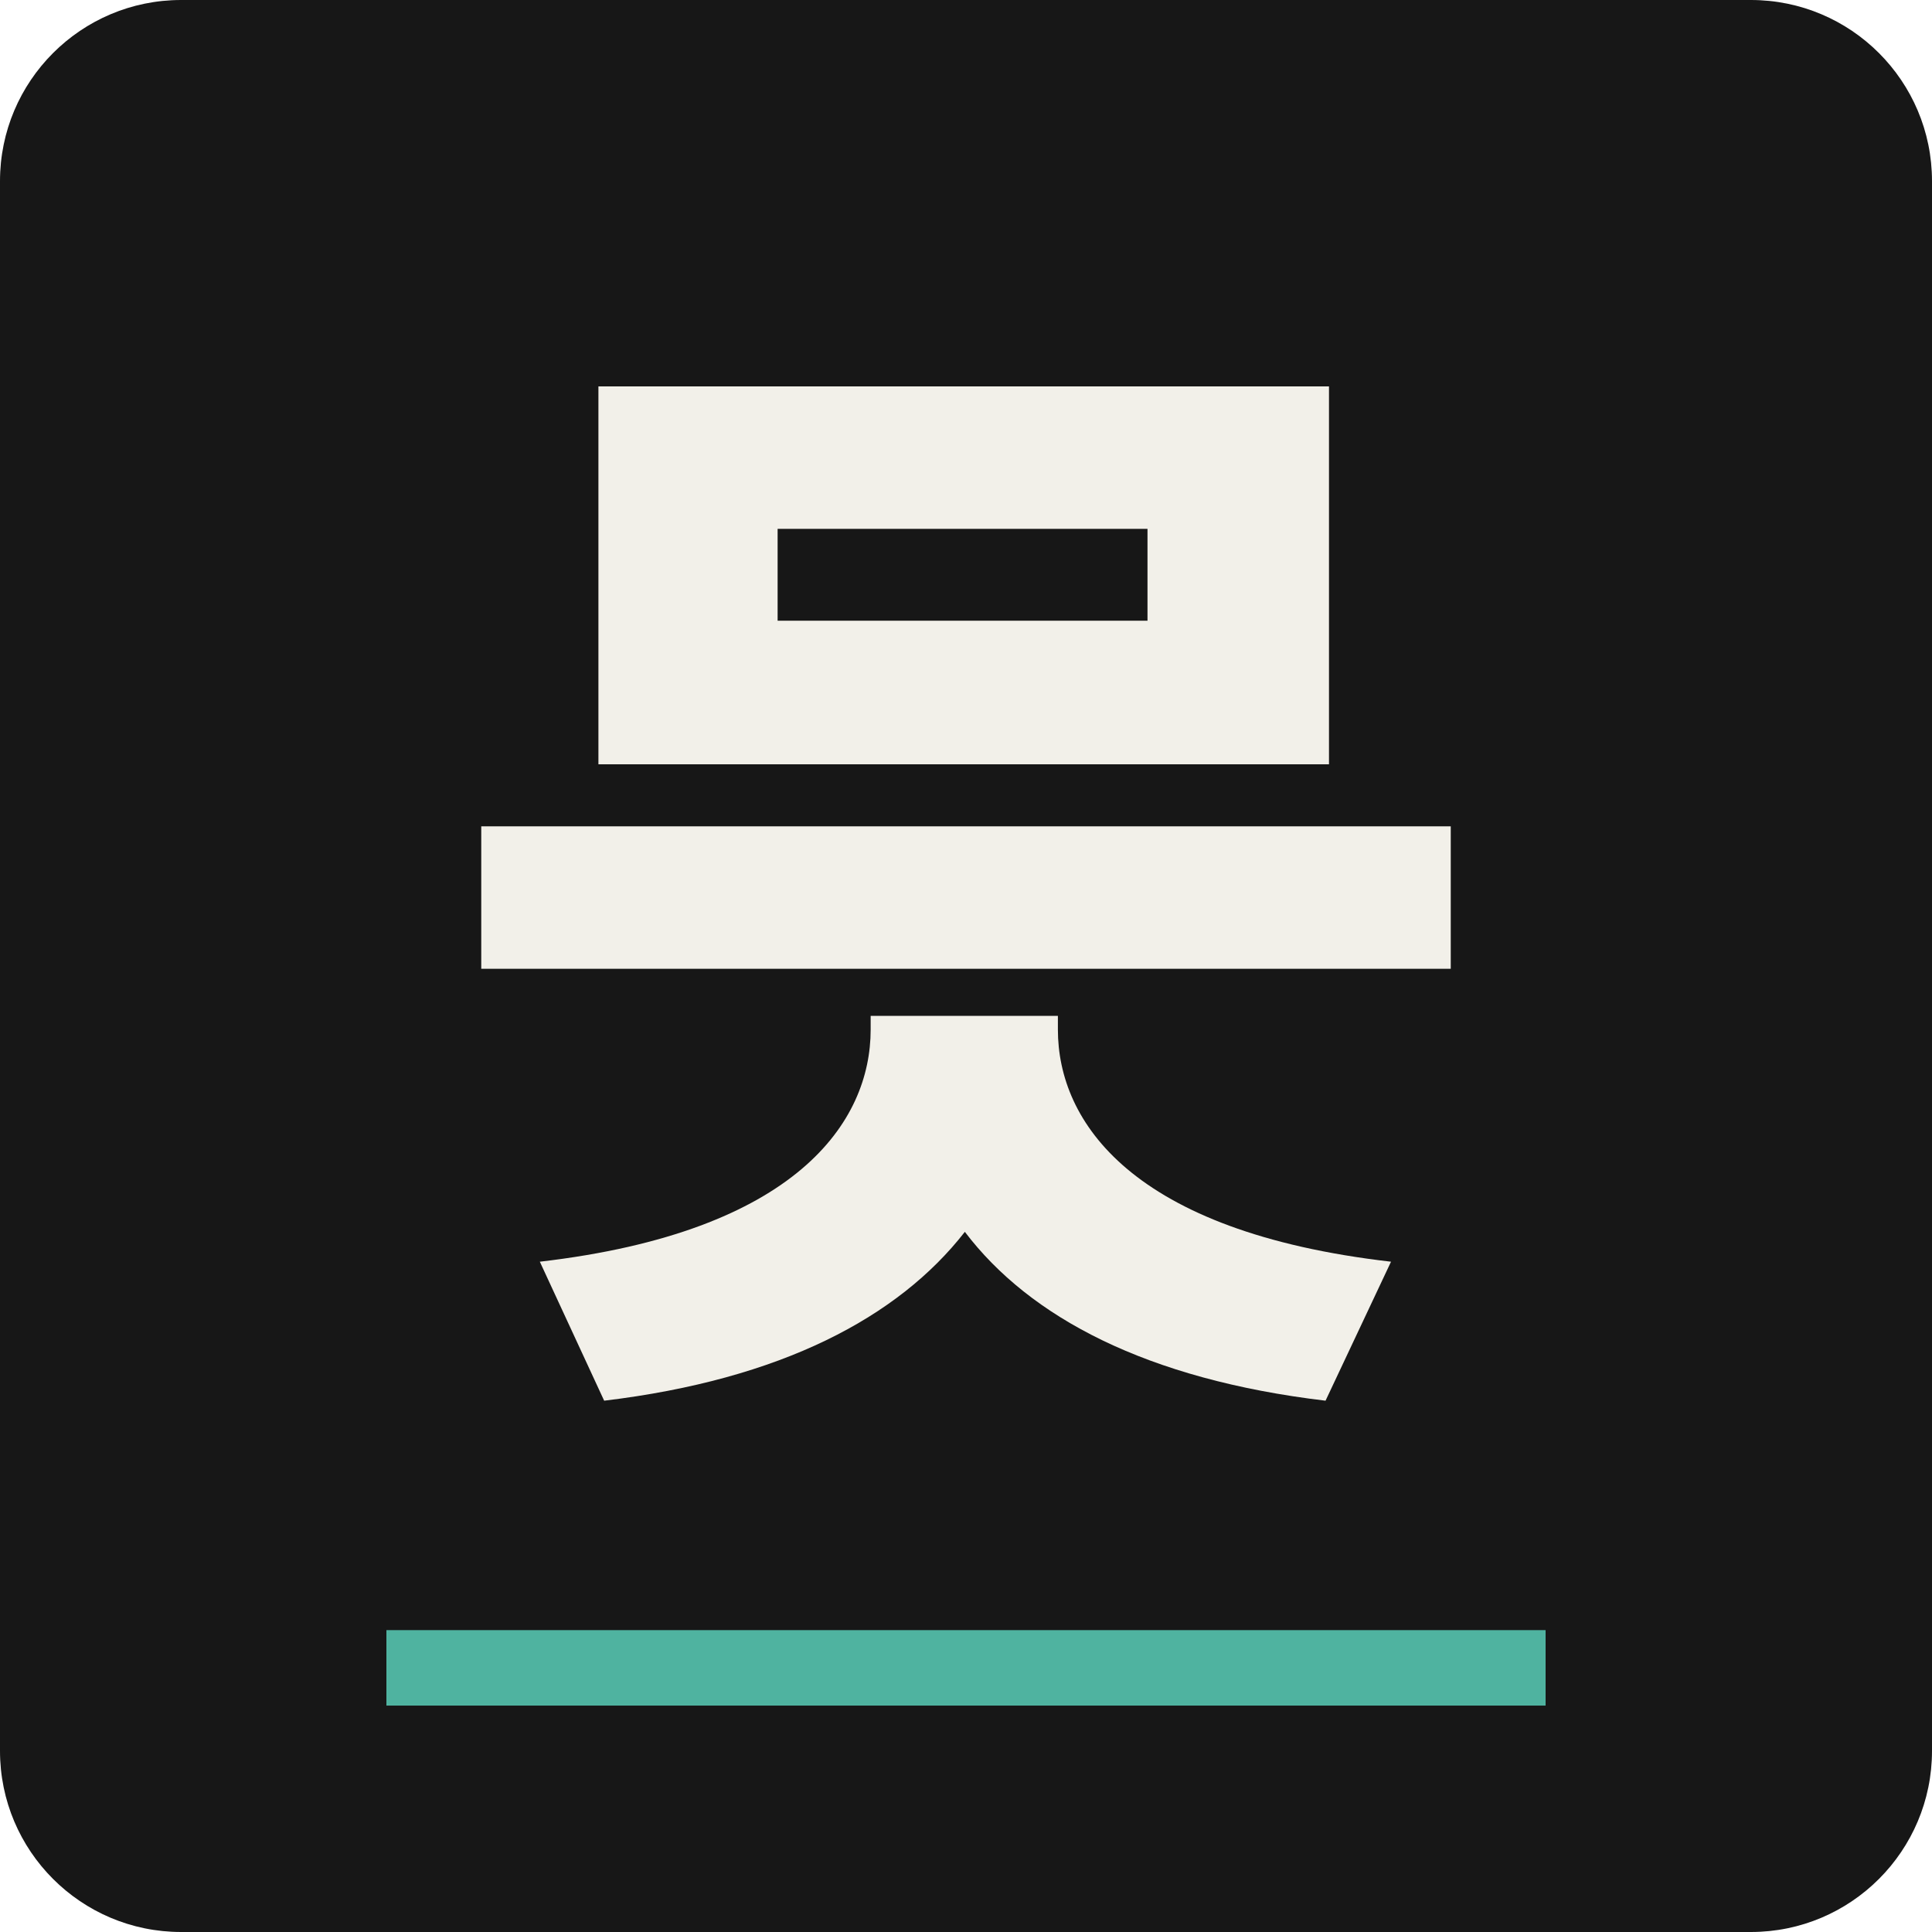
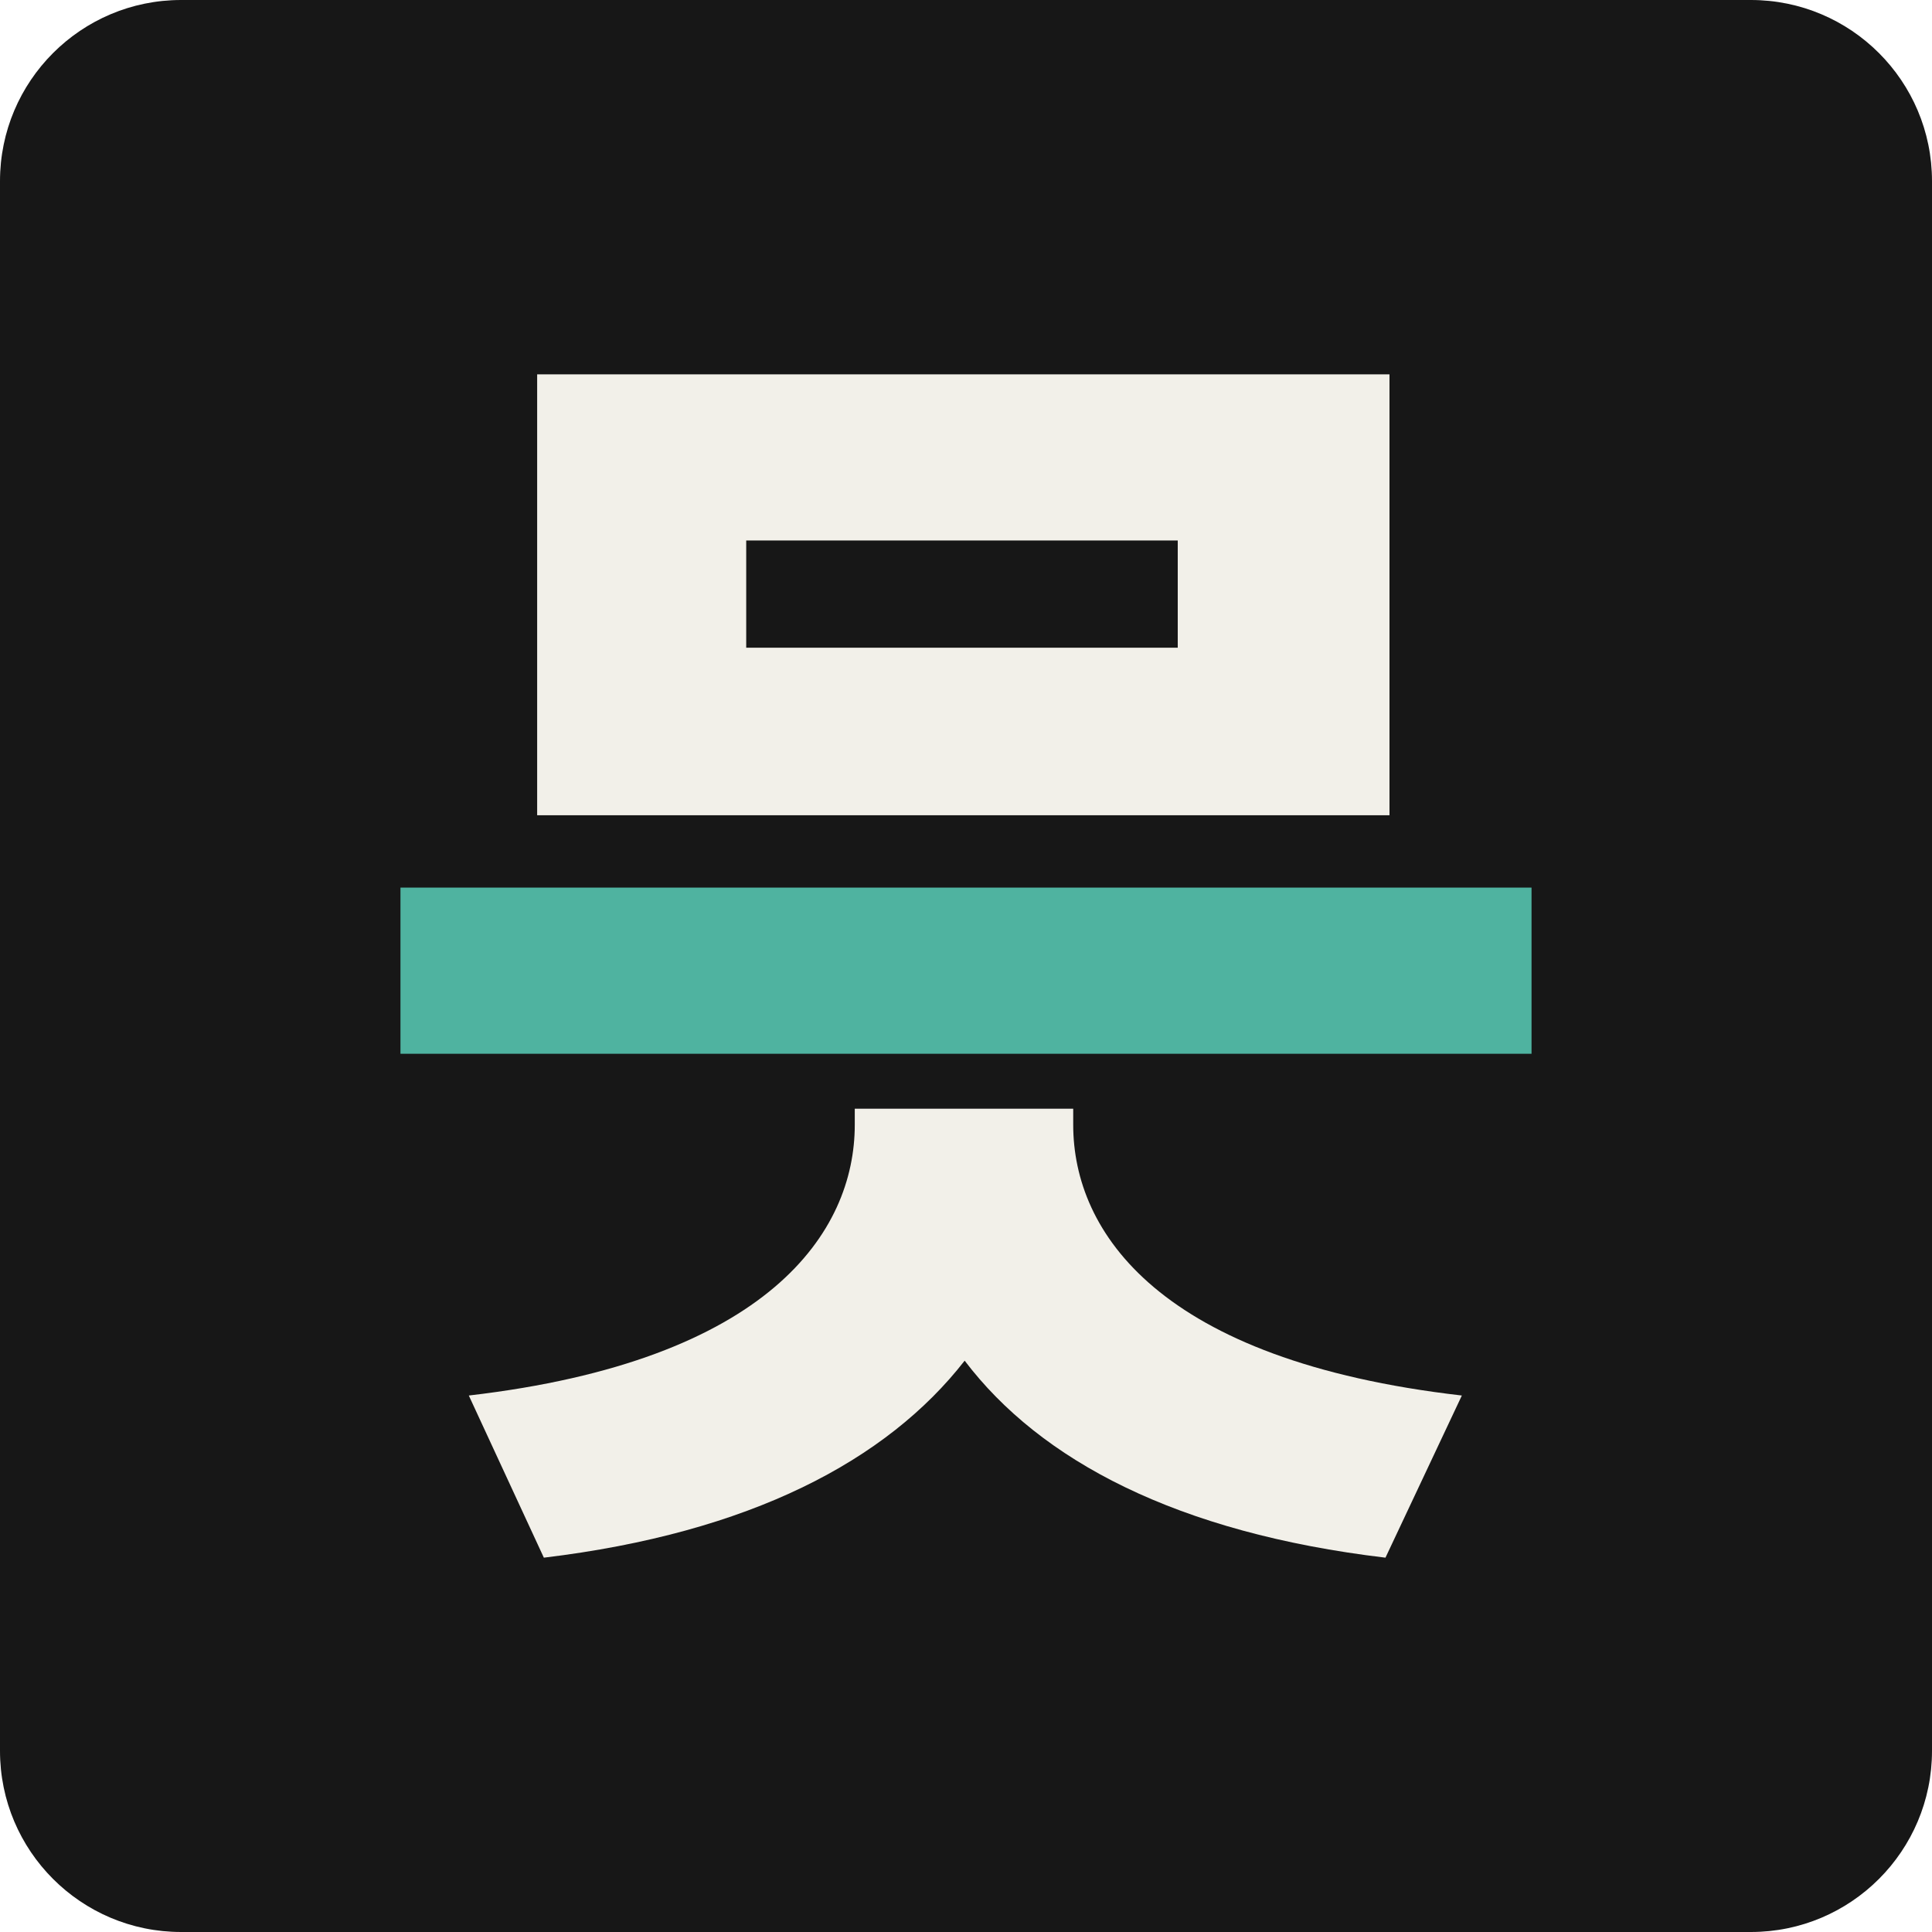
<svg xmlns="http://www.w3.org/2000/svg" viewBox="0 0 64 64" width="512" height="512">
  <rect width="64" height="64" rx="6" fill="#171717" />
-   <g transform="translate(12.8 10.4) scale(.6)">
-     <path transform="translate(3.905 53.975) scale(0.03171 -0.03171)" fill="#F2F0E9" d="M1518 1576H246V918H1518ZM558 1328H1202V1168H558ZM1730 810H42V562H1730ZM1046 456V480H720V456C720 296 592 104 144 52L256 -190C564 -153 768 -45 884 104C997 -45 1201 -153 1512 -190L1626 52C1174 104 1046 296 1046 456Z" />
+   <g transform="translate(9.6 9.6) scale(.7)">
+     <g transform="translate(3.905 53.975) scale(0.03171 -0.03171)">
+       <path fill="#F2F0E9" d="M1518 1576H246V918H1518ZM558 1328H1202V1168H558ZM1046 456V480H720V456C720 296 592 104 144 52L256 -190C564 -153 768 -45 884 104C997 -45 1201 -153 1512 -190L1626 52C1174 104 1046 296 1046 456Z" />
+       <path fill="#4FB3A0" d="M1730 810H42V562H1730Z" />
+     </g>
  </g>
-   <rect x="12.8" y="54" width="38.4" height="2.5" fill="#4FB3A0" />
</svg>
